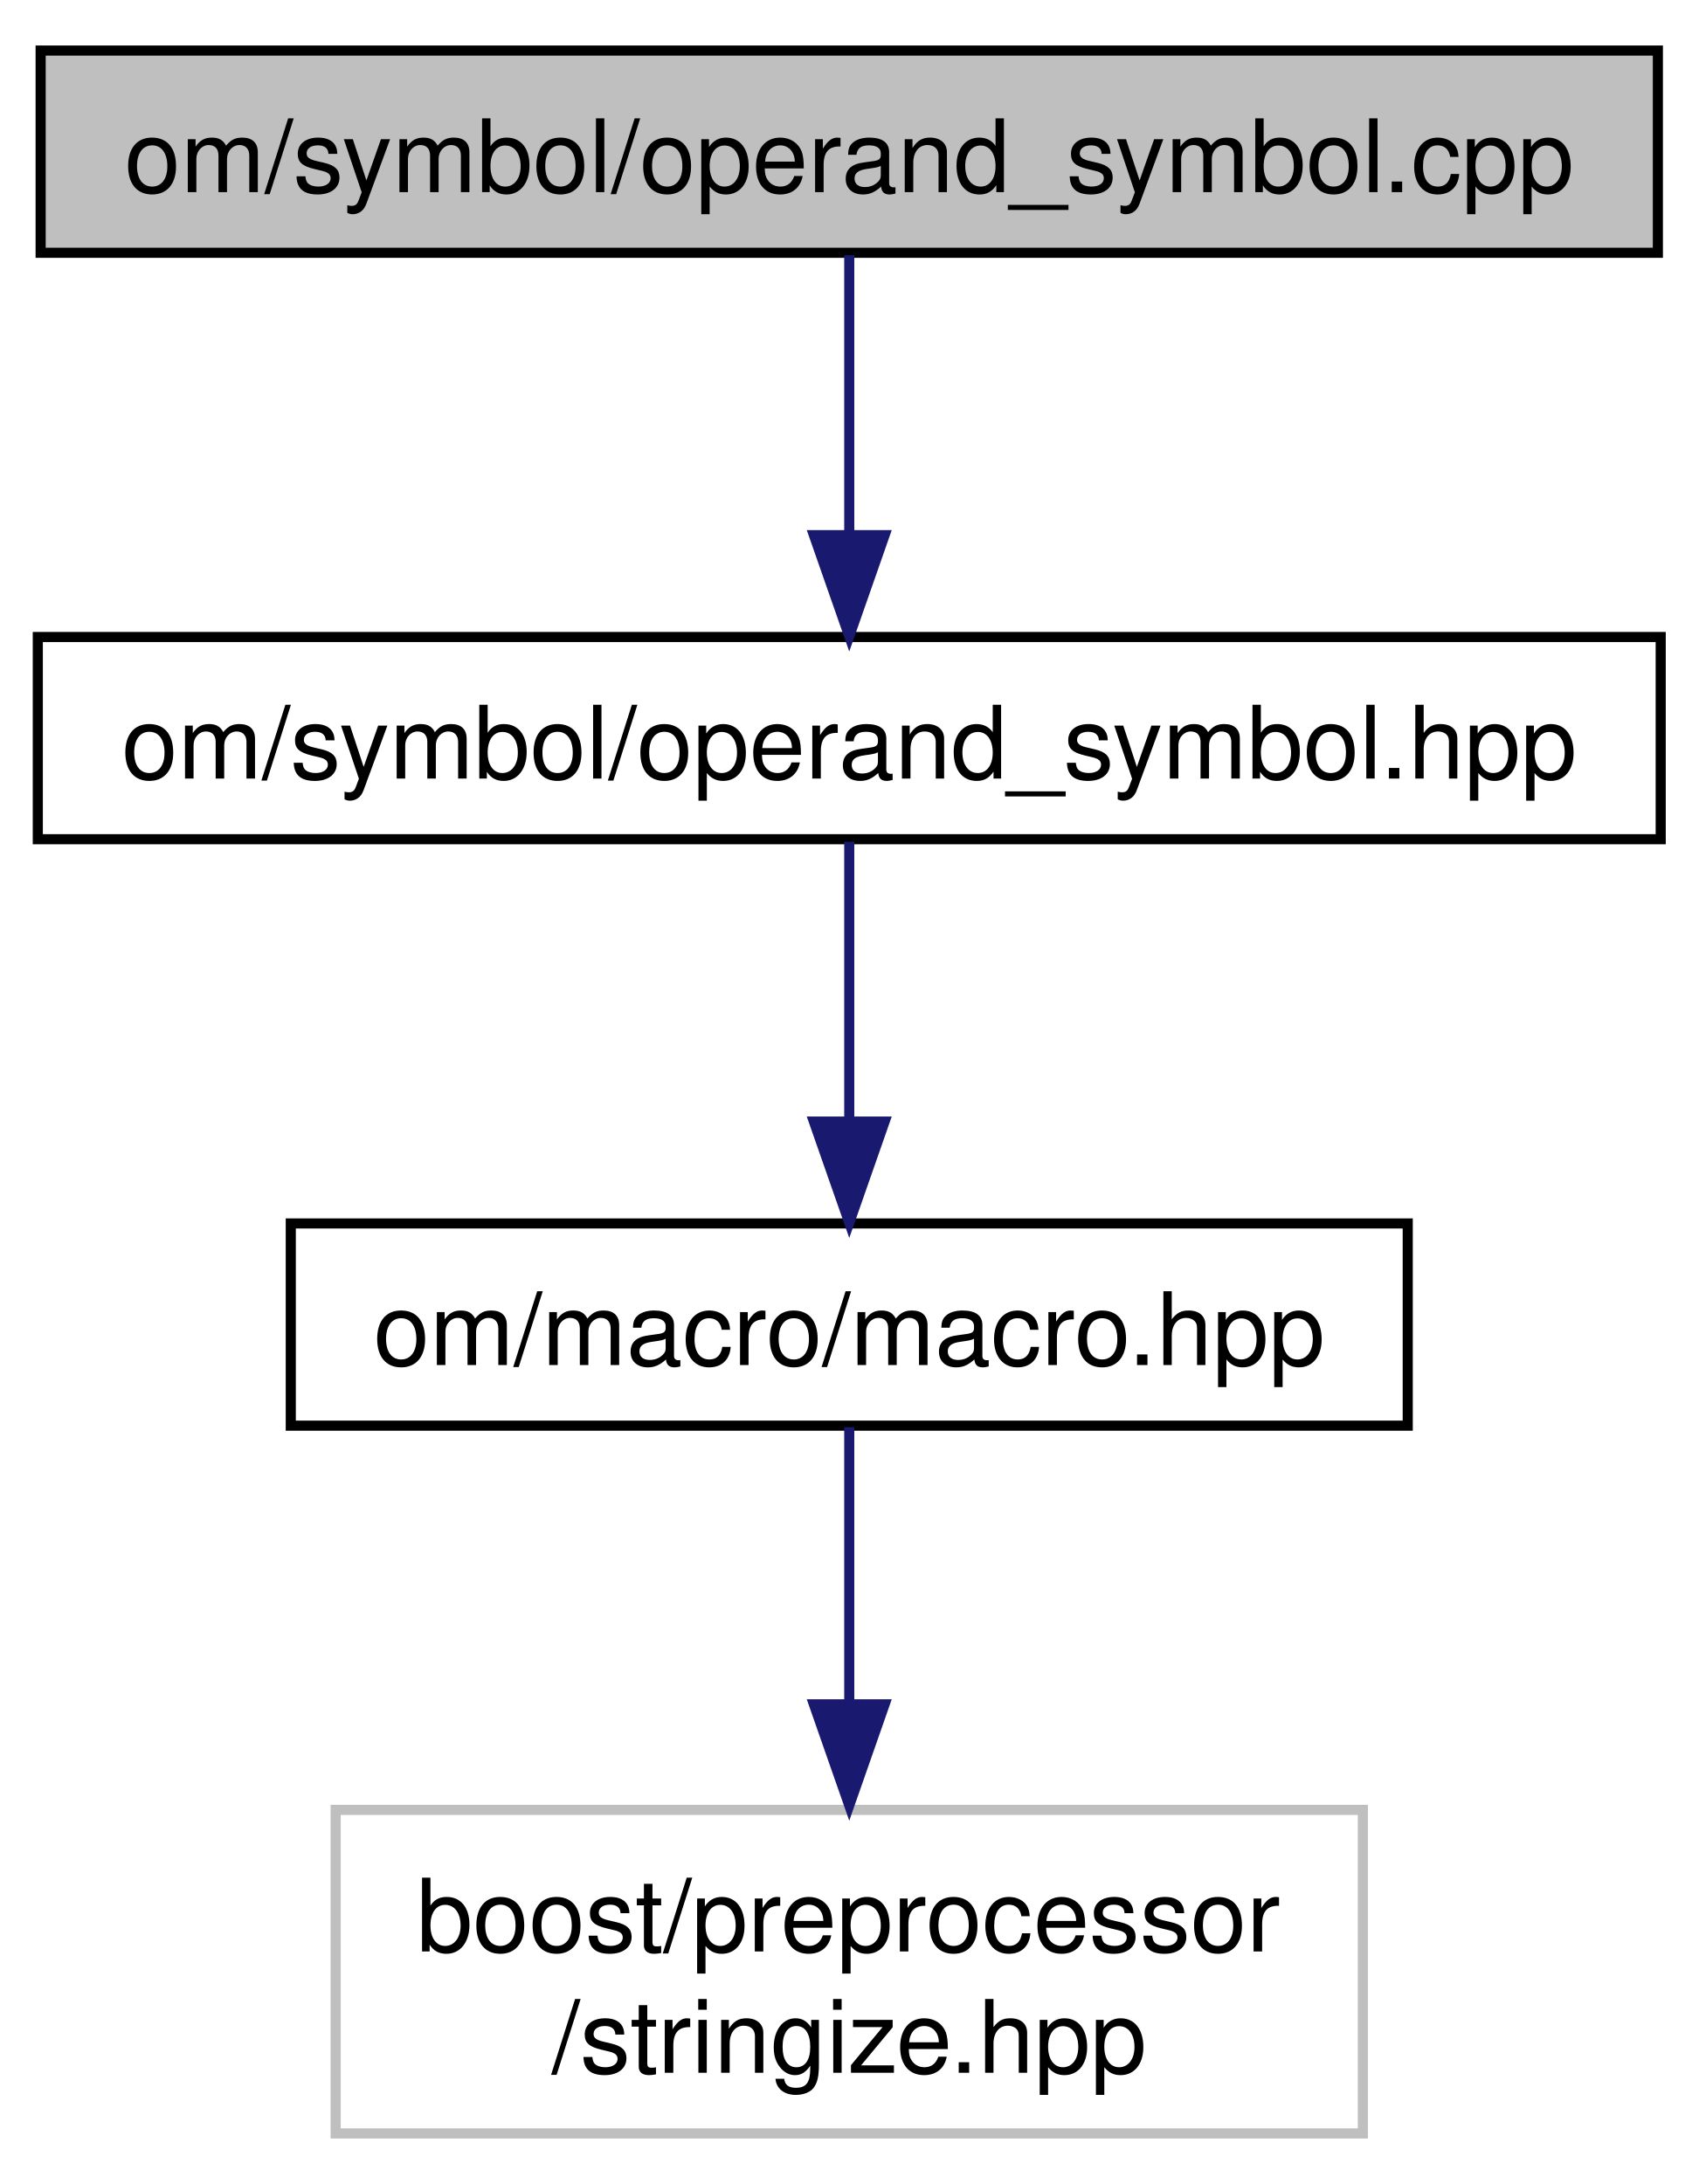
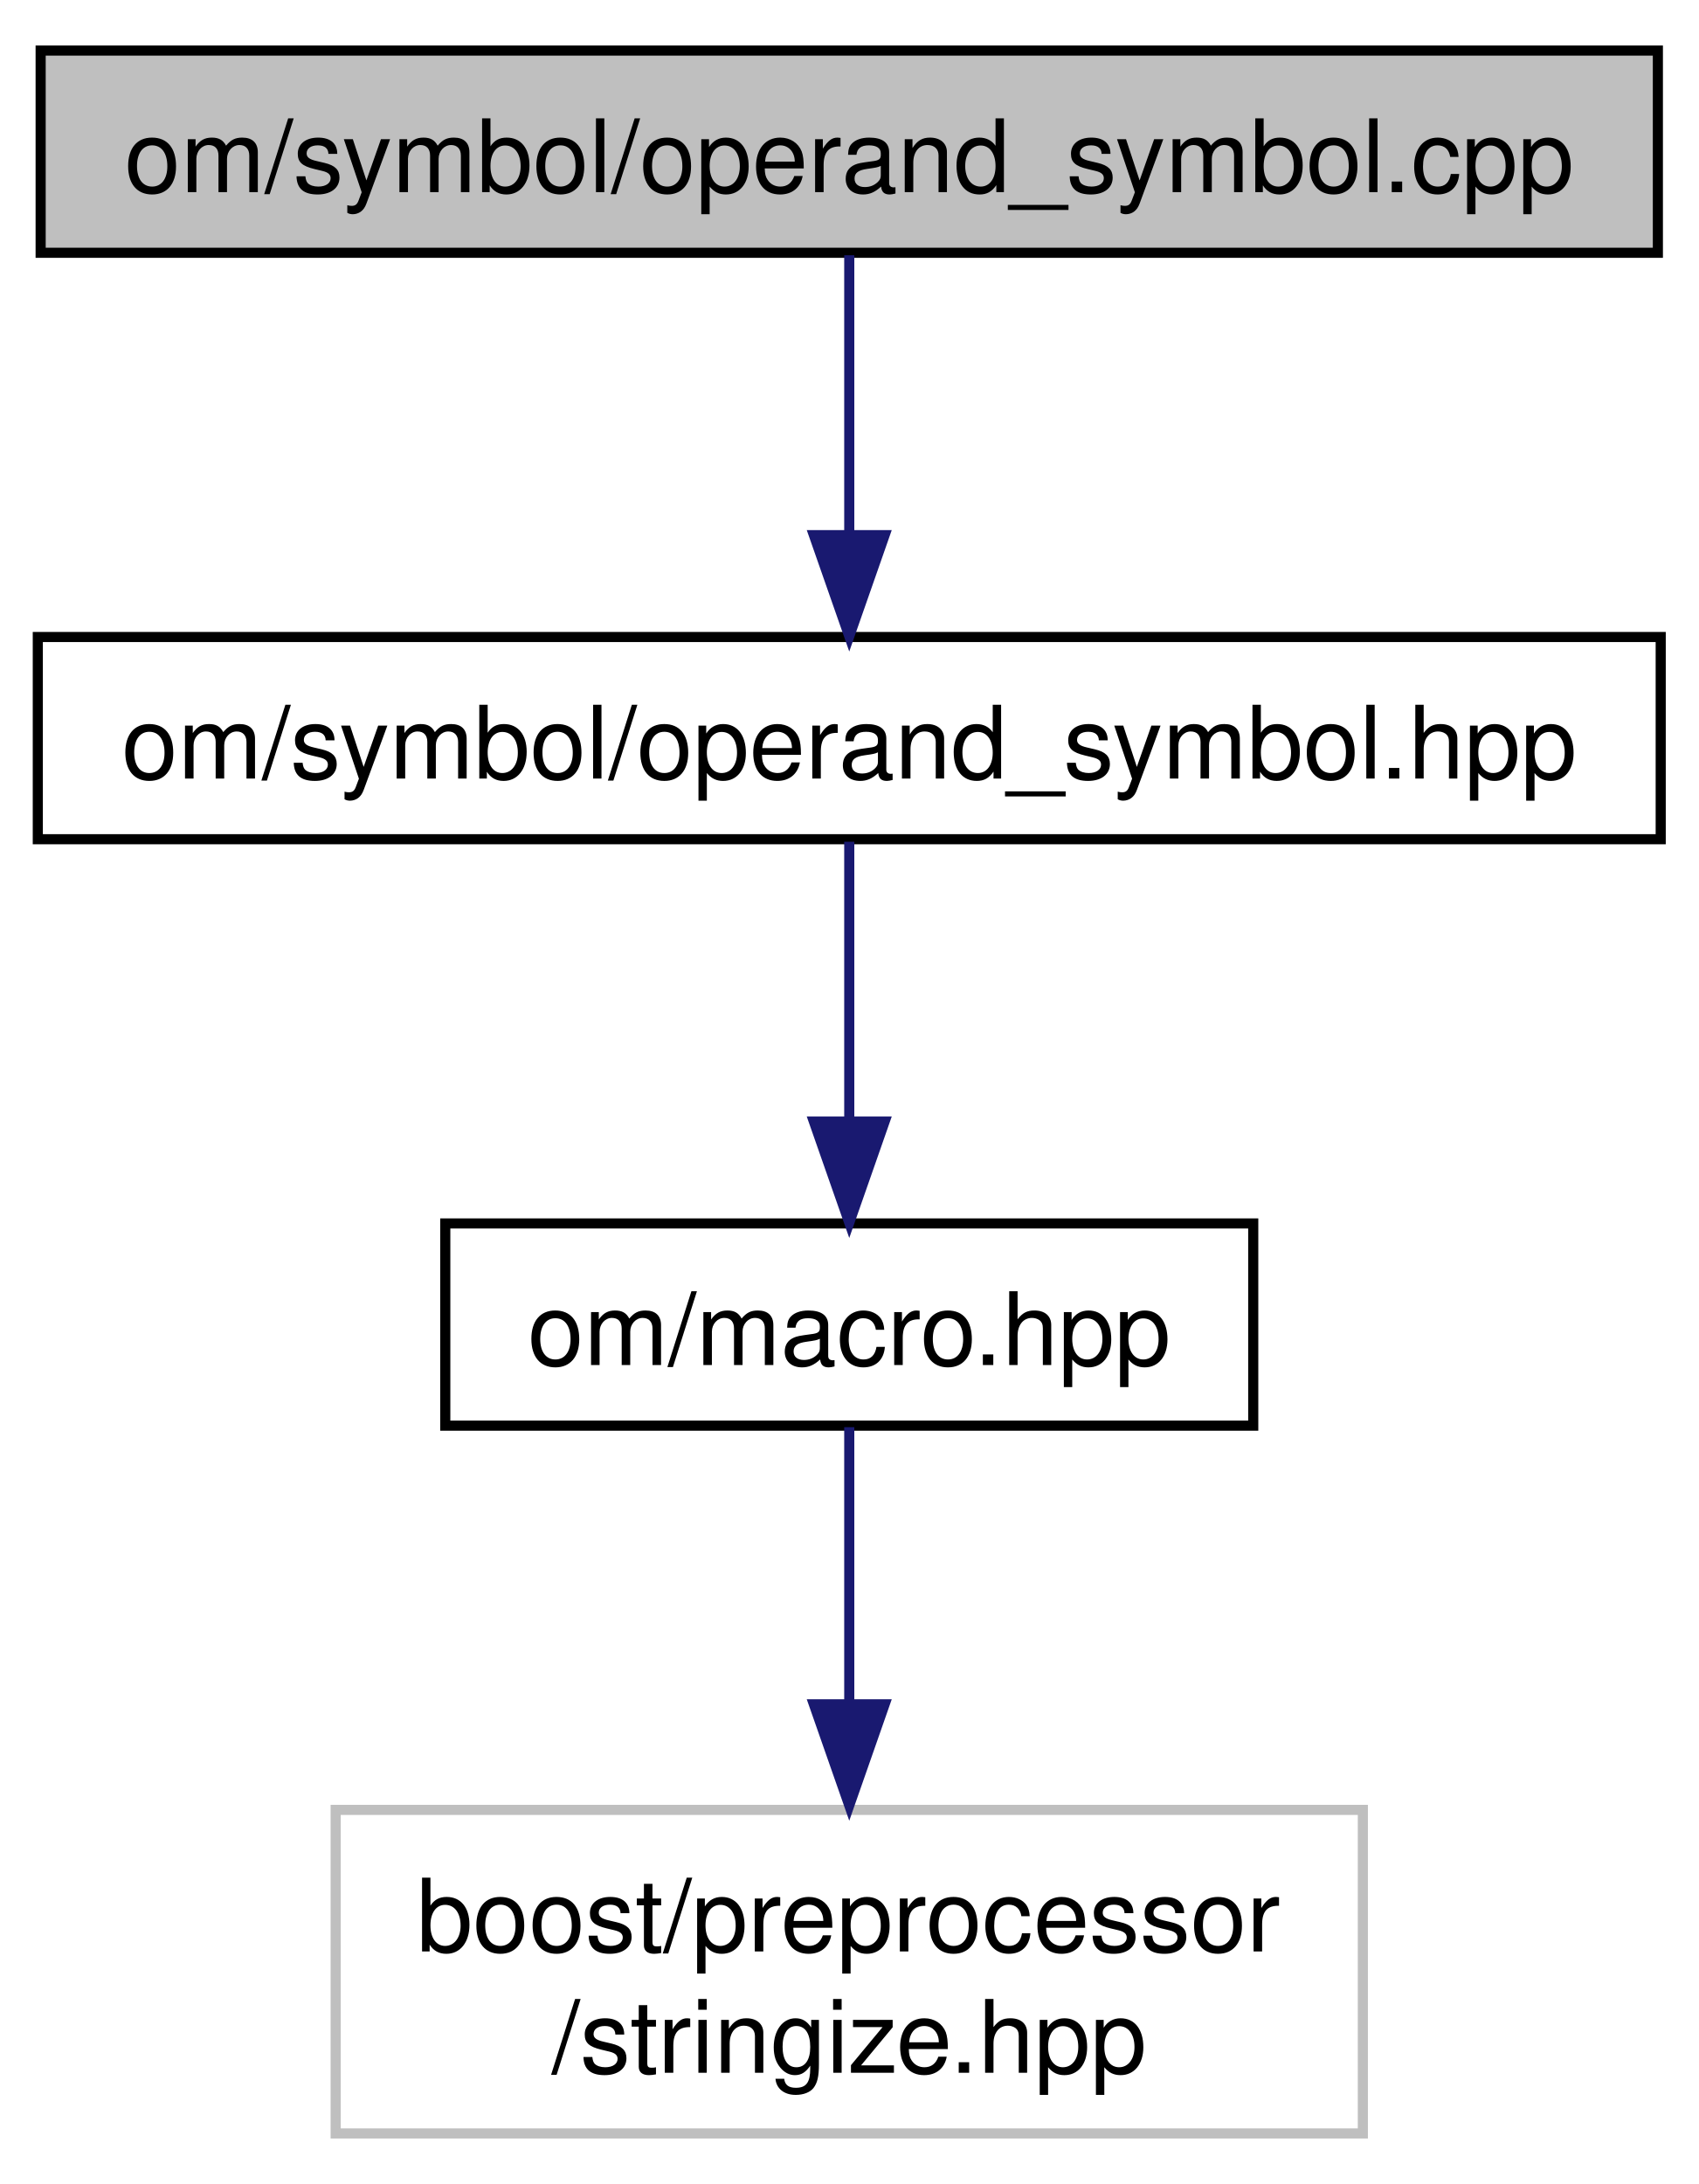
<svg xmlns="http://www.w3.org/2000/svg" xmlns:xlink="http://www.w3.org/1999/xlink" width="168pt" height="216pt" viewBox="0.00 0.00 168.00 216.00">
  <g id="graph0" class="graph" transform="scale(1 1) rotate(0) translate(4 212)">
    <g id="node1" class="node">
      <polygon fill="#bfbfbf" stroke="black" points="0.02,-187 0.02,-207 159.98,-207 159.98,-187 0.02,-187" />
      <text text-anchor="middle" x="80" y="-193" font-family="Helvetica,sans-Serif" font-size="10.00">om/symbol/operand_symbol.cpp</text>
    </g>
    <g id="node2" class="node">
      <g id="a_node2">
        <a xlink:href="operand__symbol_8hpp.html" target="_top" xlink:title="Om header file. ">
          <polygon fill="none" stroke="black" points="-0.261,-129 -0.261,-149 160.261,-149 160.261,-129 -0.261,-129" />
          <text text-anchor="middle" x="80" y="-135" font-family="Helvetica,sans-Serif" font-size="10.00">om/symbol/operand_symbol.hpp</text>
        </a>
      </g>
    </g>
    <g id="edge1" class="edge">
      <path fill="none" stroke="midnightblue" d="M80,-186.753C80,-179.25 80,-168.424 80,-159.078" />
      <polygon fill="midnightblue" stroke="midnightblue" points="83.5,-159.075 80,-149.075 76.5,-159.075 83.5,-159.075" />
    </g>
    <g id="node3" class="node">
      <g id="a_node3">
        <a xlink:href="macro_8hpp.html" target="_top" xlink:title="Om header file. ">
-           <polygon fill="none" stroke="black" points="24.761,-71 24.761,-91 135.239,-91 135.239,-71 24.761,-71" />
-           <text text-anchor="middle" x="80" y="-77" font-family="Helvetica,sans-Serif" font-size="10.00">om/macro/macro.hpp</text>
+           <polygon fill="none" stroke="black" points="40.042,-71 40.042,-91 119.958,-91 119.958,-71 40.042,-71" />
+           <text text-anchor="middle" x="80" y="-77" font-family="Helvetica,sans-Serif" font-size="10.00">om/macro.hpp</text>
        </a>
      </g>
    </g>
    <g id="edge2" class="edge">
      <path fill="none" stroke="midnightblue" d="M80,-128.753C80,-121.25 80,-110.424 80,-101.078" />
      <polygon fill="midnightblue" stroke="midnightblue" points="83.5,-101.075 80,-91.075 76.5,-101.075 83.5,-101.075" />
    </g>
    <g id="node4" class="node">
      <polygon fill="none" stroke="#bfbfbf" points="29.2,-1 29.2,-33 130.8,-33 130.8,-1 29.2,-1" />
      <text text-anchor="start" x="37.2" y="-19" font-family="Helvetica,sans-Serif" font-size="10.00">boost/preprocessor</text>
      <text text-anchor="middle" x="80" y="-7" font-family="Helvetica,sans-Serif" font-size="10.00">/stringize.hpp</text>
    </g>
    <g id="edge3" class="edge">
      <path fill="none" stroke="midnightblue" d="M80,-70.852C80,-63.629 80,-53.185 80,-43.486" />
      <polygon fill="midnightblue" stroke="midnightblue" points="83.5,-43.44 80,-33.44 76.5,-43.44 83.5,-43.44" />
    </g>
  </g>
</svg>
